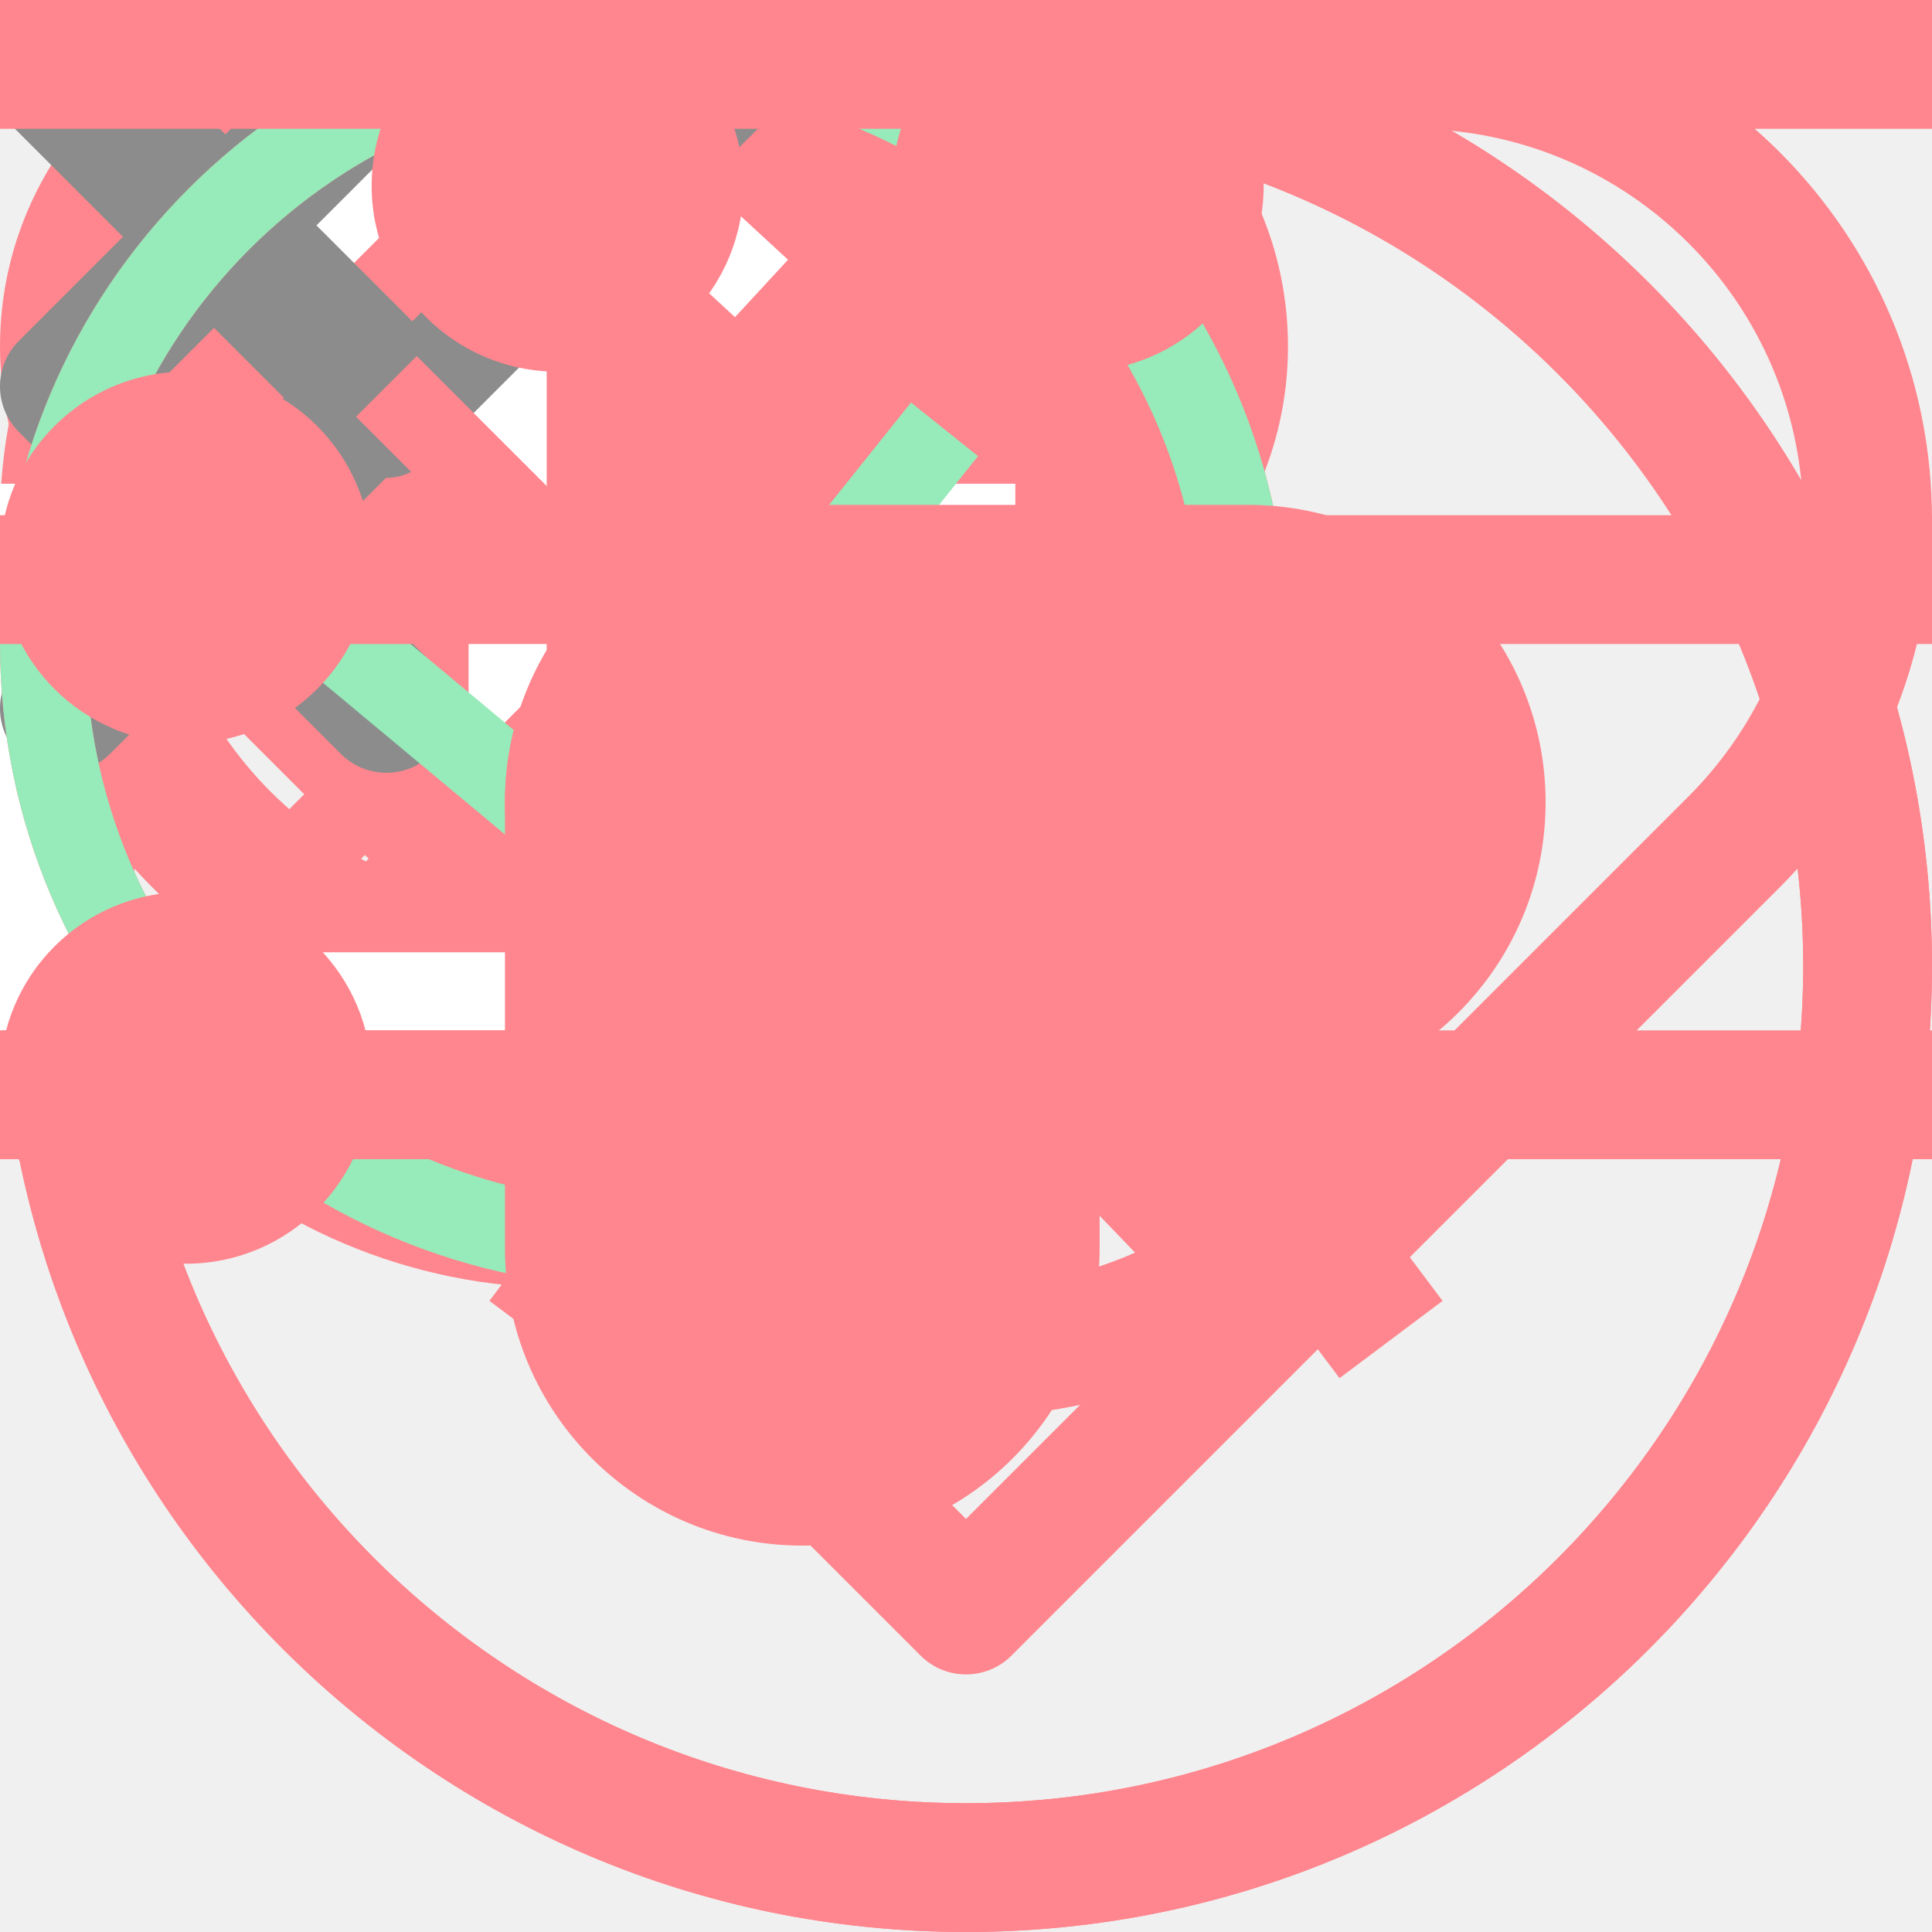
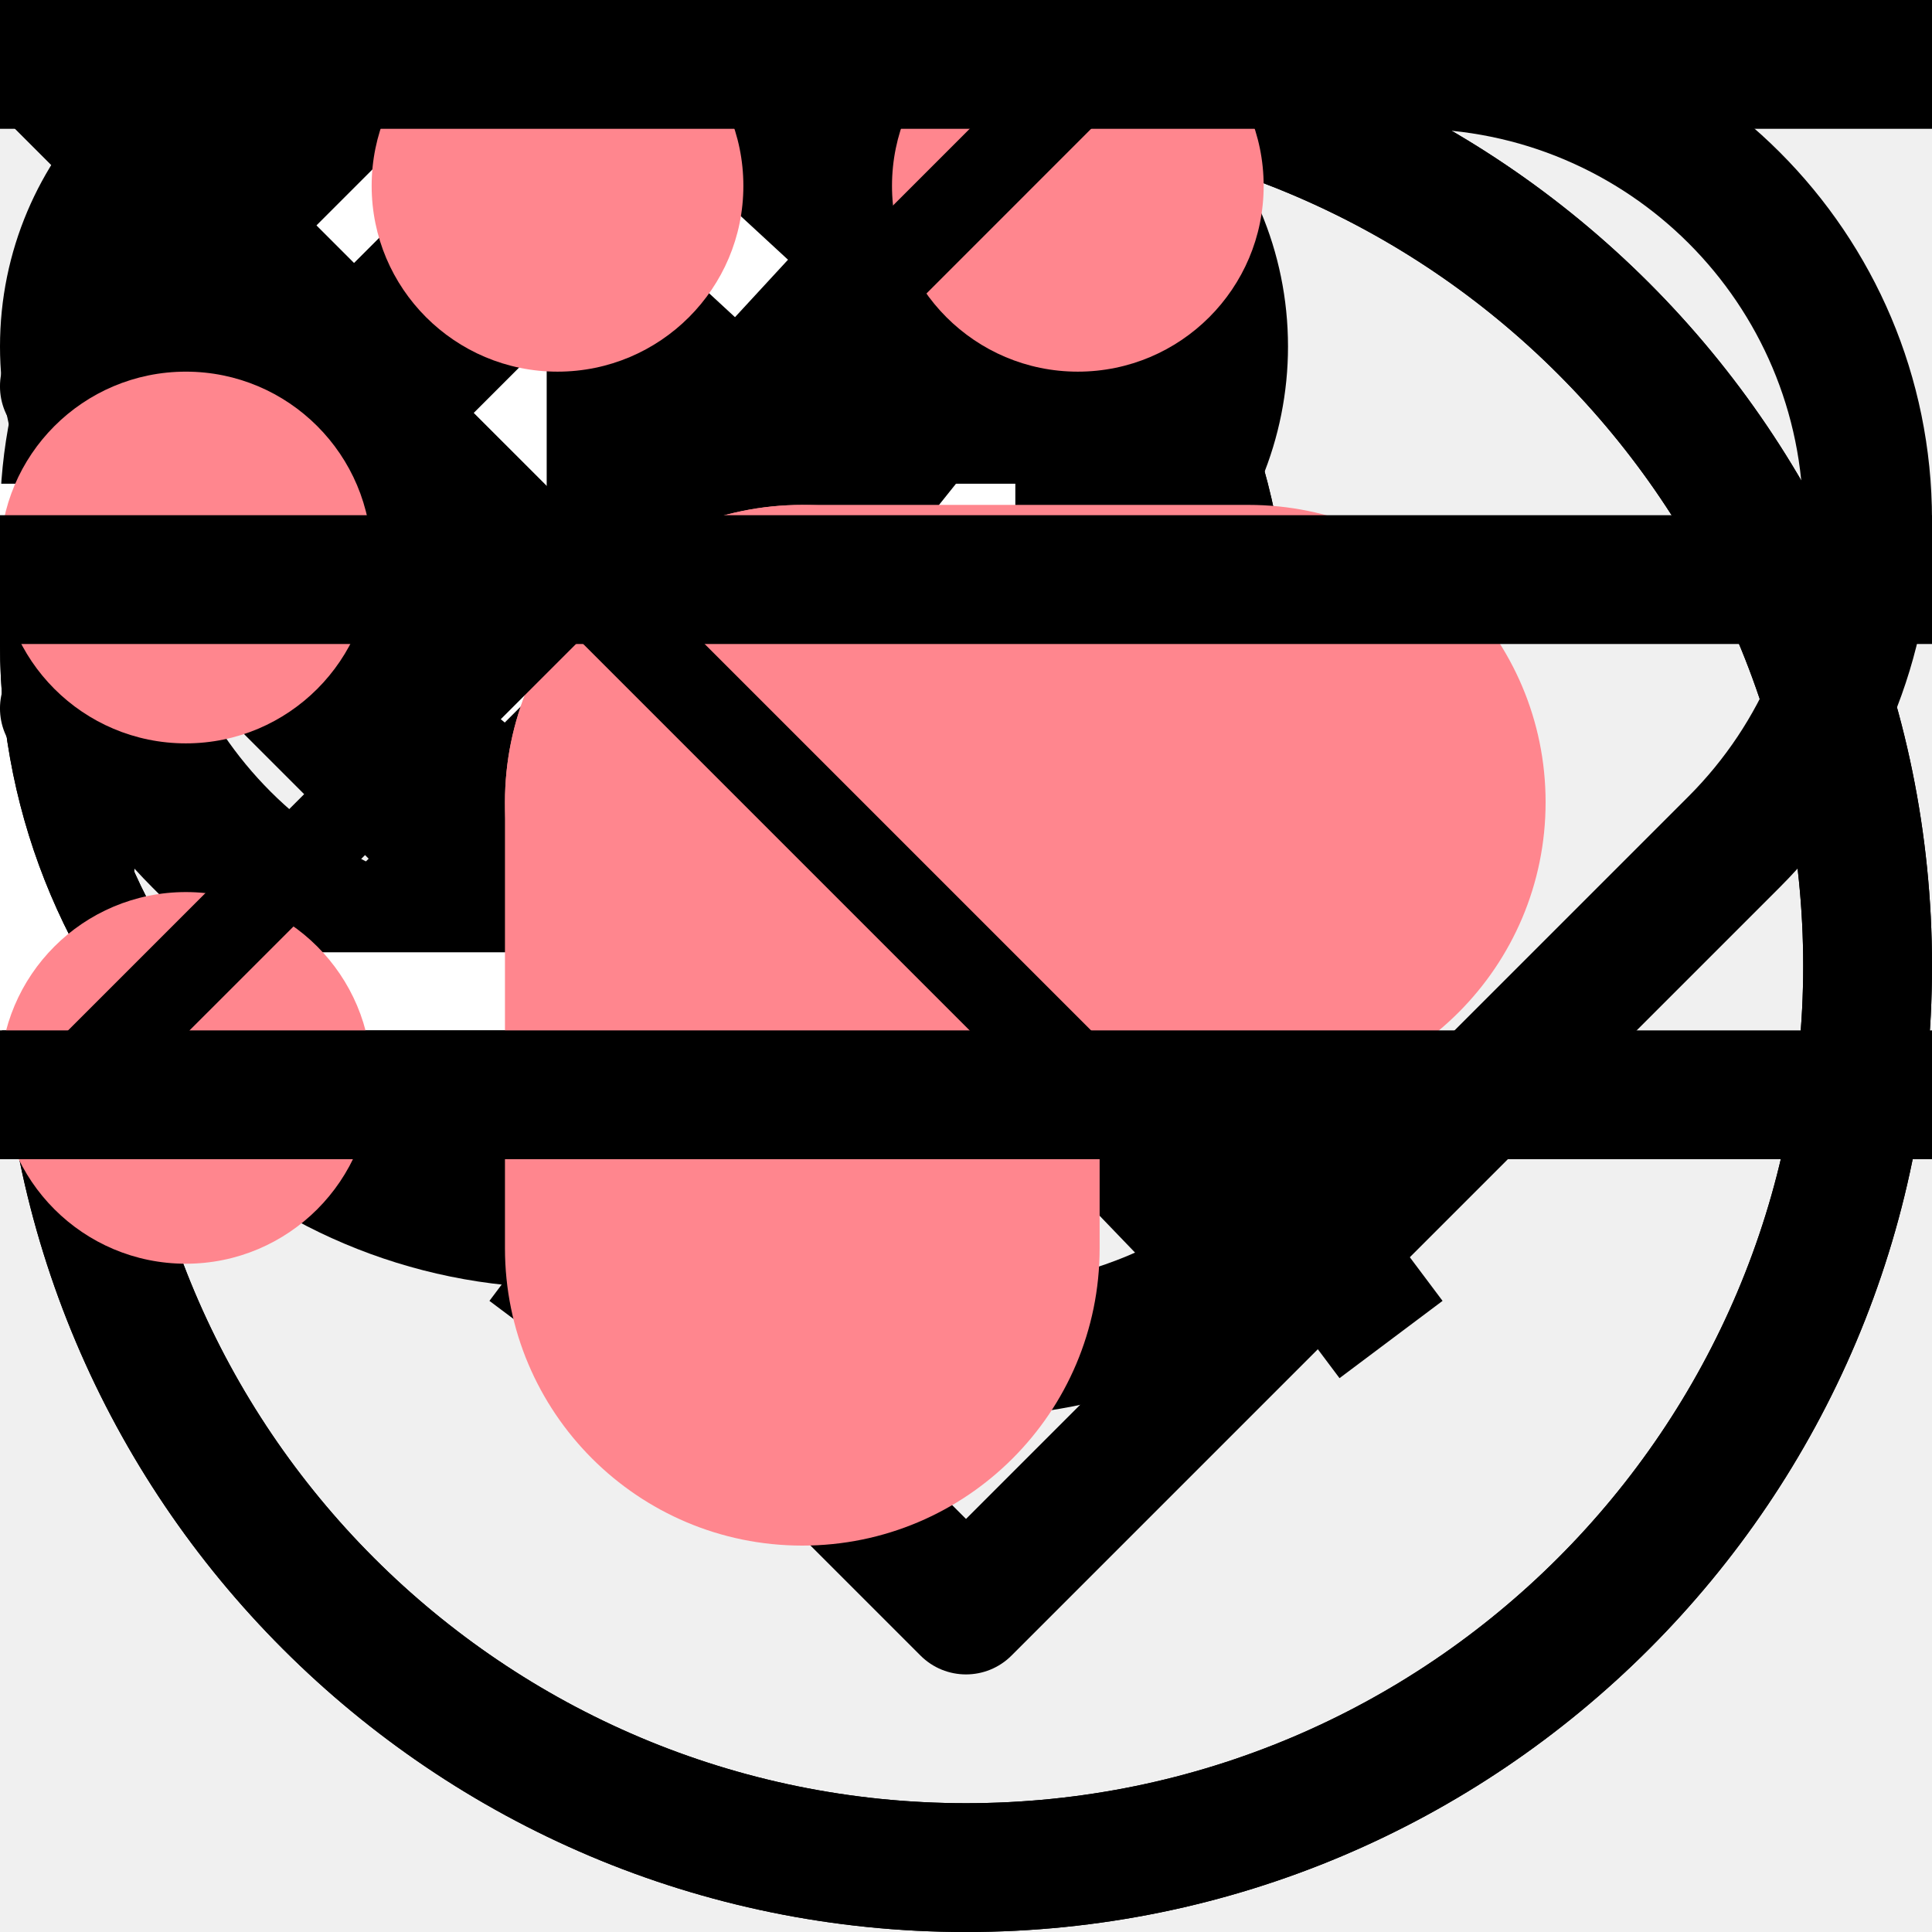
<svg xmlns="http://www.w3.org/2000/svg">
  <g id="happy">
-     <path fill-rule="evenodd" clip-rule="evenodd" d="M0 15C0 6.716 6.716 0 15 0C23.284 0 30 6.716 30 15C30 23.284 23.284 30 15 30C6.716 30 0 23.284 0 15ZM15 2C7.82 2 2 7.82 2 15C2 22.18 7.82 28 15 28C22.18 28 28 22.18 28 15C28 7.82 22.18 2 15 2ZM10 12H8V10H10V12ZM22 12H20V10H22V12ZM9.2 16.6L9.8 17.4C12.4 20.867 17.6 20.867 20.2 17.4L20.8 16.6L22.4 17.8L21.8 18.6C18.4 23.133 11.6 23.133 8.2 18.6L7.6 17.8L9.2 16.6Z" fill="#FF868E" />
+     <path fill-rule="evenodd" clip-rule="evenodd" d="M0 15C0 6.716 6.716 0 15 0C23.284 0 30 6.716 30 15C30 23.284 23.284 30 15 30C6.716 30 0 23.284 0 15ZM15 2C7.82 2 2 7.82 2 15C2 22.18 7.82 28 15 28C22.18 28 28 22.18 28 15C28 7.82 22.18 2 15 2ZM10 12H8V10H10V12ZM22 12H20V10H22V12ZM9.2 16.6L9.8 17.4C12.4 20.867 17.6 20.867 20.2 17.4L20.8 16.6L22.4 17.8L21.8 18.6C18.4 23.133 11.6 23.133 8.2 18.6L7.6 17.8L9.2 16.6Z" fill="currentColor" />
  </g>
  <g id="like">
-     <path fill-rule="evenodd" clip-rule="evenodd" d="M8.071 2C4.718 2 2 4.718 2 8.071C2 9.681 2.64 11.225 3.778 12.364L15 23.586L26.222 12.364C27.36 11.225 28 9.681 28 8.071C28 4.718 25.282 2 21.929 2C20.319 2 18.775 2.64 17.636 3.778L15.707 5.707C15.317 6.098 14.683 6.098 14.293 5.707L12.364 3.778C11.225 2.64 9.681 2 8.071 2ZM0 8.071C0 3.614 3.614 0 8.071 0C10.212 0 12.265 0.85 13.778 2.364L15 3.586L16.222 2.364C17.735 0.85 19.788 0 21.929 0C26.387 0 30 3.614 30 8.071C30 10.212 29.15 12.265 27.636 13.778L15.707 25.707C15.317 26.098 14.683 26.098 14.293 25.707L2.364 13.778C0.85 12.265 0 10.212 0 8.071Z" fill="#FF868E" />
+     <path fill-rule="evenodd" clip-rule="evenodd" d="M8.071 2C4.718 2 2 4.718 2 8.071C2 9.681 2.64 11.225 3.778 12.364L15 23.586L26.222 12.364C27.36 11.225 28 9.681 28 8.071C28 4.718 25.282 2 21.929 2C20.319 2 18.775 2.64 17.636 3.778L15.707 5.707C15.317 6.098 14.683 6.098 14.293 5.707L12.364 3.778C11.225 2.64 9.681 2 8.071 2ZM0 8.071C0 3.614 3.614 0 8.071 0C10.212 0 12.265 0.85 13.778 2.364L15 3.586L16.222 2.364C17.735 0.85 19.788 0 21.929 0C26.387 0 30 3.614 30 8.071C30 10.212 29.15 12.265 27.636 13.778L15.707 25.707C15.317 26.098 14.683 26.098 14.293 25.707L2.364 13.778C0.85 12.265 0 10.212 0 8.071Z" fill="currentColor" />
  </g>
  <g id="sad">
-     <path fill-rule="evenodd" clip-rule="evenodd" d="M0 15C0 6.716 6.716 0 15 0C23.284 0 30 6.716 30 15C30 23.284 23.284 30 15 30C6.716 30 0 23.284 0 15ZM15 2C7.82 2 2 7.82 2 15C2 22.18 7.82 28 15 28C22.18 28 28 22.18 28 15C28 7.82 22.18 2 15 2ZM10 12H8V10H10V12ZM22 12H20V10H22V12ZM7.6 20.2L8.2 19.4C11.6 14.867 18.4 14.867 21.8 19.4L22.4 20.2L20.8 21.4L20.2 20.6C17.6 17.133 12.4 17.133 9.8 20.6L9.2 21.4L7.6 20.2Z" fill="#FF868E" />
+     <path fill-rule="evenodd" clip-rule="evenodd" d="M0 15C0 6.716 6.716 0 15 0C23.284 0 30 6.716 30 15C30 23.284 23.284 30 15 30C6.716 30 0 23.284 0 15ZM15 2C7.82 2 2 7.82 2 15C2 22.18 7.82 28 15 28C22.18 28 28 22.18 28 15C28 7.82 22.18 2 15 2ZM10 12H8V10H10V12ZM22 12H20V10H22V12ZM7.6 20.2L8.2 19.4C11.6 14.867 18.4 14.867 21.8 19.4L22.4 20.2L20.8 21.4L20.2 20.6C17.6 17.133 12.4 17.133 9.8 20.6L9.2 21.4L7.6 20.2Z" fill="currentColor" />
  </g>
  <g id="search">
-     <path d="M19.361 18.217L14.601 13.266C15.825 11.811 16.496 9.981 16.496 8.075C16.496 3.623 12.873 0 8.421 0C3.968 0 0.346 3.623 0.346 8.075C0.346 12.527 3.968 16.15 8.421 16.15C10.092 16.15 11.685 15.646 13.047 14.689L17.843 19.677C18.044 19.885 18.313 20 18.602 20C18.876 20 19.135 19.896 19.332 19.706C19.751 19.303 19.764 18.636 19.361 18.217ZM8.421 2.107C11.712 2.107 14.389 4.784 14.389 8.075C14.389 11.366 11.712 14.043 8.421 14.043C5.13 14.043 2.452 11.366 2.452 8.075C2.452 4.784 5.13 2.107 8.421 2.107Z" fill="#FF868E" />
+     <path d="M19.361 18.217L14.601 13.266C15.825 11.811 16.496 9.981 16.496 8.075C16.496 3.623 12.873 0 8.421 0C3.968 0 0.346 3.623 0.346 8.075C0.346 12.527 3.968 16.15 8.421 16.15C10.092 16.15 11.685 15.646 13.047 14.689L17.843 19.677C18.044 19.885 18.313 20 18.602 20C18.876 20 19.135 19.896 19.332 19.706C19.751 19.303 19.764 18.636 19.361 18.217ZM8.421 2.107C11.712 2.107 14.389 4.784 14.389 8.075C14.389 11.366 11.712 14.043 8.421 14.043C5.13 14.043 2.452 11.366 2.452 8.075C2.452 4.784 5.13 2.107 8.421 2.107Z" fill="currentColor" />
  </g>
  <g id="close">
-     <path fill-rule="evenodd" clip-rule="evenodd" d="M8.057 9L0.528 1.471L1.471 0.529L9 8.057L16.528 0.529L17.471 1.471L9.943 9L17.471 16.529L16.528 17.471L9 9.943L1.471 17.471L0.528 16.529L8.057 9Z" fill="#FF868E" />
+     <path fill-rule="evenodd" clip-rule="evenodd" d="M8.057 9L0.528 1.471L1.471 0.529L9 8.057L16.528 0.529L17.471 1.471L9.943 9L17.471 16.529L16.528 17.471L9 9.943L1.471 17.471L0.528 16.529L8.057 9Z" fill="currentColor" />
  </g>
  <g id="like-filled">
-     <path d="M5.381 0C2.409 0 0 2.409 0 5.381C0 6.808 0.567 8.176 1.576 9.185L9.529 17.138C9.789 17.398 10.211 17.398 10.471 17.138L18.424 9.185C19.433 8.176 20 6.808 20 5.381C20 2.409 17.591 0 14.619 0C13.192 0 11.824 0.567 10.815 1.576L10 2.391L9.185 1.576C8.176 0.567 6.808 0 5.381 0Z" fill="#FF868E" />
+     <path d="M5.381 0C2.409 0 0 2.409 0 5.381C0 6.808 0.567 8.176 1.576 9.185L9.529 17.138C9.789 17.398 10.211 17.398 10.471 17.138L18.424 9.185C19.433 8.176 20 6.808 20 5.381C20 2.409 17.591 0 14.619 0C13.192 0 11.824 0.567 10.815 1.576L10 2.391L9.185 1.576C8.176 0.567 6.808 0 5.381 0Z" fill="currentColor" />
  </g>
  <g id="reload">
-     <path fill-rule="evenodd" clip-rule="evenodd" d="M8.482 2.5L6.934 0.953L7.886 0L11.058 3.169L7.886 6.339L6.934 5.386L8.472 3.848C4.512 3.998 1.347 7.255 1.347 11.248C1.347 15.336 4.665 18.653 8.757 18.653C12.849 18.653 16.168 15.336 16.168 11.248V10.574H17.515V11.248C17.515 16.081 13.593 20 8.757 20C3.922 20 0 16.081 0 11.248C0 6.507 3.774 2.645 8.482 2.5Z" fill="#FF868E" />
+     <path fill-rule="evenodd" clip-rule="evenodd" d="M8.482 2.5L6.934 0.953L7.886 0L11.058 3.169L7.886 6.339L6.934 5.386L8.472 3.848C4.512 3.998 1.347 7.255 1.347 11.248C1.347 15.336 4.665 18.653 8.757 18.653C12.849 18.653 16.168 15.336 16.168 11.248V10.574H17.515V11.248C17.515 16.081 13.593 20 8.757 20C3.922 20 0 16.081 0 11.248C0 6.507 3.774 2.645 8.482 2.5Z" fill="currentColor" />
  </g>
  <g id="upload">
    <path fill-rule="evenodd" clip-rule="evenodd" d="M7.866 0L12.236 4.033L11.413 4.925L8.489 2.226V12.362H7.276V2.305L4.673 4.908L3.816 4.05L7.866 0ZM1.213 14.787V7.511H0V16H15.766V7.511H14.553V14.787H1.213Z" fill="white" />
  </g>
  <g id="prev">
-     <path d="M6 12C5.744 12 5.488 11.902 5.293 11.707L0.293 6.707C-0.098 6.316 -0.098 5.684 0.293 5.293L5.293 0.293C5.684 -0.098 6.316 -0.098 6.707 0.293C7.098 0.684 7.098 1.316 6.707 1.707L2.414 6L6.708 10.294C7.098 10.684 7.098 11.317 6.708 11.708C6.512 11.903 6.256 12 6 12Z" fill="#8C8C8C" />
+     <path d="M6 12C5.744 12 5.488 11.902 5.293 11.707L0.293 6.707C-0.098 6.316 -0.098 5.684 0.293 5.293L5.293 0.293C5.684 -0.098 6.316 -0.098 6.707 0.293C7.098 0.684 7.098 1.316 6.707 1.707L2.414 6L6.708 10.294C7.098 10.684 7.098 11.317 6.708 11.708C6.512 11.903 6.256 12 6 12Z" fill="currentColor" />
  </g>
  <g id="next">
-     <path d="M1 0C1.256 0 1.512 0.098 1.707 0.293L6.707 5.293C7.098 5.684 7.098 6.316 6.707 6.707L1.707 11.707C1.316 12.098 0.684 12.098 0.293 11.707C-0.098 11.316 -0.098 10.684 0.293 10.293L4.586 6L0.292 1.706C-0.098 1.316 -0.098 0.683 0.292 0.292C0.488 0.097 0.744 0 1 0Z" fill="#8C8C8C" />
+     <path d="M1 0C1.256 0 1.512 0.098 1.707 0.293L6.707 5.293C7.098 5.684 7.098 6.316 6.707 6.707L1.707 11.707C1.316 12.098 0.684 12.098 0.293 11.707C-0.098 11.316 -0.098 10.684 0.293 10.293L4.586 6L0.292 1.706C-0.098 1.316 -0.098 0.683 0.292 0.292C0.488 0.097 0.744 0 1 0Z" fill="currentColor" />
  </g>
  <g id="down">
-     <path d="M6.594 7.174L11.754 2.014C12.082 1.686 12.082 1.154 11.754 0.826C11.426 0.498 10.893 0.498 10.566 0.826L6 5.392L1.435 0.826C1.106 0.498 0.574 0.498 0.246 0.826C-0.082 1.154 -0.082 1.686 0.246 2.014L5.406 7.174C5.57 7.338 5.785 7.42 6 7.42C6.215 7.42 6.43 7.338 6.594 7.174Z" fill="#8C8C8C" />
+     <path d="M6.594 7.174L11.754 2.014C12.082 1.686 12.082 1.154 11.754 0.826C11.426 0.498 10.893 0.498 10.566 0.826L6 5.392L1.435 0.826C1.106 0.498 0.574 0.498 0.246 0.826C-0.082 1.154 -0.082 1.686 0.246 2.014L5.406 7.174C5.57 7.338 5.785 7.42 6 7.42C6.215 7.42 6.43 7.338 6.594 7.174Z" fill="currentColor" />
  </g>
  <g id="error-close">
    <svg fill="none">
      <g clip-path="url(#clip0_1_1587)">
-         <path fill-rule="evenodd" clip-rule="evenodd" d="M0 10C0 4.477 4.477 0 10 0C15.523 0 20 4.477 20 10C20 15.523 15.523 20 10 20C4.477 20 0 15.523 0 10ZM10 1.333C5.214 1.333 1.333 5.214 1.333 10C1.333 14.787 5.214 18.667 10 18.667C14.787 18.667 18.667 14.787 18.667 10C18.667 5.214 14.787 1.333 10 1.333ZM9.057 10L5.529 6.471L6.471 5.529L10 9.057L13.529 5.529L14.471 6.471L10.943 10L14.471 13.529L13.529 14.471L10 10.943L6.471 14.471L5.529 13.529L9.057 10Z" fill="#FF868E" />
+         <path fill-rule="evenodd" clip-rule="evenodd" d="M0 10C0 4.477 4.477 0 10 0C15.523 0 20 4.477 20 10C20 15.523 15.523 20 10 20C4.477 20 0 15.523 0 10ZM10 1.333C5.214 1.333 1.333 5.214 1.333 10C1.333 14.787 5.214 18.667 10 18.667C14.787 18.667 18.667 14.787 18.667 10C18.667 5.214 14.787 1.333 10 1.333ZM9.057 10L5.529 6.471L6.471 5.529L10 9.057L13.529 5.529L14.471 6.471L10.943 10L14.471 13.529L13.529 14.471L10 10.943L6.471 14.471L5.529 13.529L9.057 10Z" fill="currentColor" />
      </g>
      <defs>
        <clipPath id="clip0_1_1587">
          <rect width="20" height="20" fill="white" />
        </clipPath>
      </defs>
    </svg>
  </g>
  <g id="success">
    <svg width="20" height="20" viewBox="0 0 20 20" fill="none">
      <g clip-path="url(#clip0_1_1589)">
-         <path fill-rule="evenodd" clip-rule="evenodd" d="M0 10C0 4.477 4.477 0 10 0C15.523 0 20 4.477 20 10C20 15.523 15.523 20 10 20C4.477 20 0 15.523 0 10ZM10 1.333C5.214 1.333 1.333 5.214 1.333 10C1.333 14.787 5.214 18.667 10 18.667C14.787 18.667 18.667 14.787 18.667 10C18.667 5.214 14.787 1.333 10 1.333ZM15.187 7.083L9.429 14.281L4.907 10.512L5.76 9.488L9.238 12.386L14.146 6.25L15.187 7.083Z" fill="#97EAB9" />
+         <path fill-rule="evenodd" clip-rule="evenodd" d="M0 10C0 4.477 4.477 0 10 0C15.523 0 20 4.477 20 10C20 15.523 15.523 20 10 20C4.477 20 0 15.523 0 10ZM10 1.333C5.214 1.333 1.333 5.214 1.333 10C1.333 14.787 5.214 18.667 10 18.667C14.787 18.667 18.667 14.787 18.667 10C18.667 5.214 14.787 1.333 10 1.333ZM15.187 7.083L9.429 14.281L4.907 10.512L5.76 9.488L9.238 12.386L14.146 6.25L15.187 7.083Z" fill="currentColor" />
      </g>
      <defs>
        <clipPath id="clip0_1_1589">
          <rect width="20" height="20" fill="white" />
        </clipPath>
      </defs>
    </svg>
  </g>
  <g id="logo">
    <svg width="24" height="24" viewBox="0 0 24 24" fill="none">
      <path d="M7.841 12.457C7.841 9.907 9.908 7.84 12.458 7.84L19.383 7.84C21.933 7.84 24 9.907 24 12.457C24 15.007 21.933 17.074 19.383 17.074H12.458C9.908 17.074 7.841 15.007 7.841 12.457Z" fill="#FF868E" />
      <path d="M12.458 24C9.908 24 7.841 21.933 7.841 19.383L7.841 12.458C7.841 9.908 9.908 7.841 12.458 7.841C15.008 7.841 17.075 9.908 17.075 12.458V19.383C17.075 21.933 15.008 24 12.458 24Z" fill="#FF868E" />
      <path d="M11.543 2.886C11.543 4.479 10.251 5.771 8.657 5.771C7.063 5.771 5.771 4.479 5.771 2.886C5.771 1.292 7.063 0 8.657 0C10.251 0 11.543 1.292 11.543 2.886Z" fill="#FF868E" />
      <path d="M5.771 16.737C5.771 18.331 4.479 19.623 2.886 19.623C1.292 19.623 0 18.331 0 16.737C0 15.143 1.292 13.852 2.886 13.852C4.479 13.852 5.771 15.143 5.771 16.737Z" fill="#FF868E" />
      <path d="M19.622 2.886C19.622 4.479 18.33 5.771 16.736 5.771C15.143 5.771 13.851 4.479 13.851 2.886C13.851 1.292 15.143 0 16.736 0C18.33 0 19.622 1.292 19.622 2.886Z" fill="#FF868E" />
      <path d="M5.771 8.657C5.771 10.251 4.479 11.543 2.886 11.543C1.292 11.543 0 10.251 0 8.657C0 7.063 1.292 5.771 2.886 5.771C4.479 5.771 5.771 7.063 5.771 8.657Z" fill="#FF868E" />
    </svg>
  </g>
  <g id="menu">
    <svg width="30" height="18" viewBox="0 0 30 18" fill="none">
-       <path fill-rule="evenodd" clip-rule="evenodd" d="M30 2H0V0H30V2ZM30 10H0V8H30V10ZM30 18H0V16H30V18Z" fill="#FF868E" />
+       <path fill-rule="evenodd" clip-rule="evenodd" d="M30 2H0V0H30V2ZM30 10H0V8H30V10ZM30 18H0V16H30V18Z" fill="currentColor" />
+     </svg>
+   </g>
+   <g id="close">
+     <svg width="18" height="18" viewBox="0 0 18 18" fill="none">
+       <path fill-rule="evenodd" clip-rule="evenodd" d="M8.057 9.001L0.528 1.472L1.471 0.529L9 8.058L16.528 0.529L17.471 1.472L9.943 9.001L17.471 16.529L16.528 17.472L9 9.944L1.471 17.472L0.528 16.529L8.057 9.001Z" fill="currentColor" />
    </svg>
  </g>
</svg>
